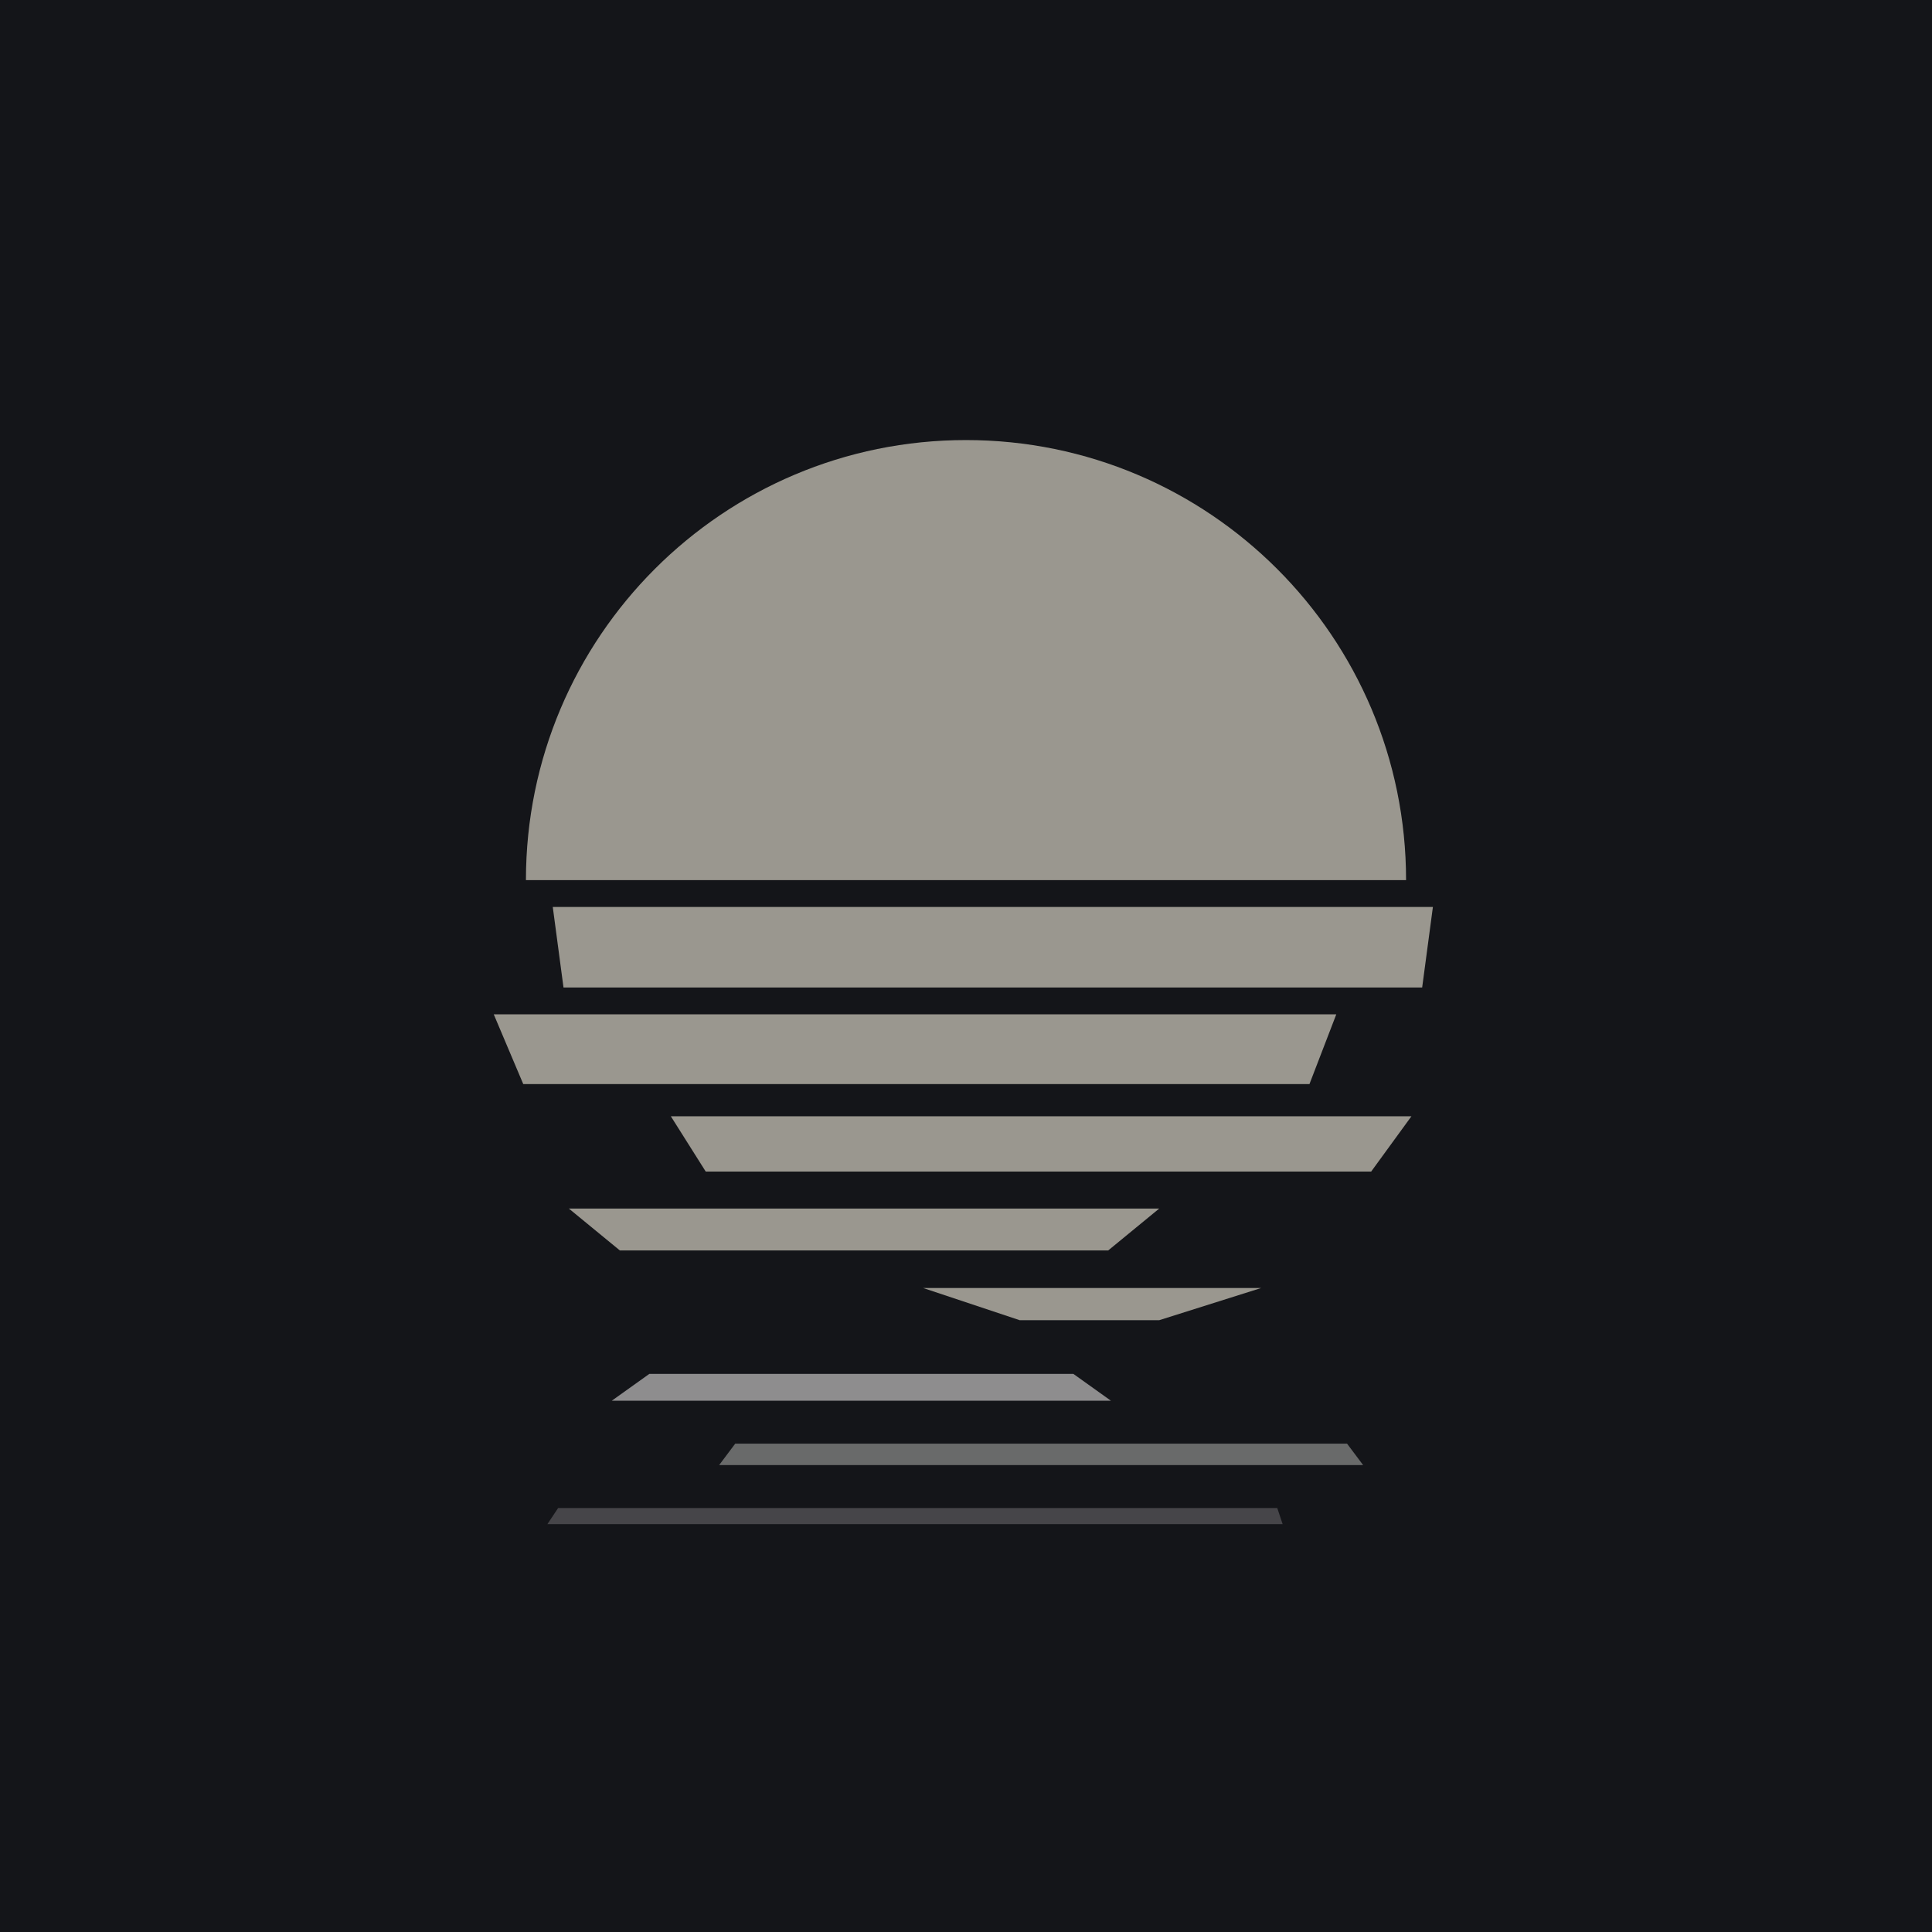
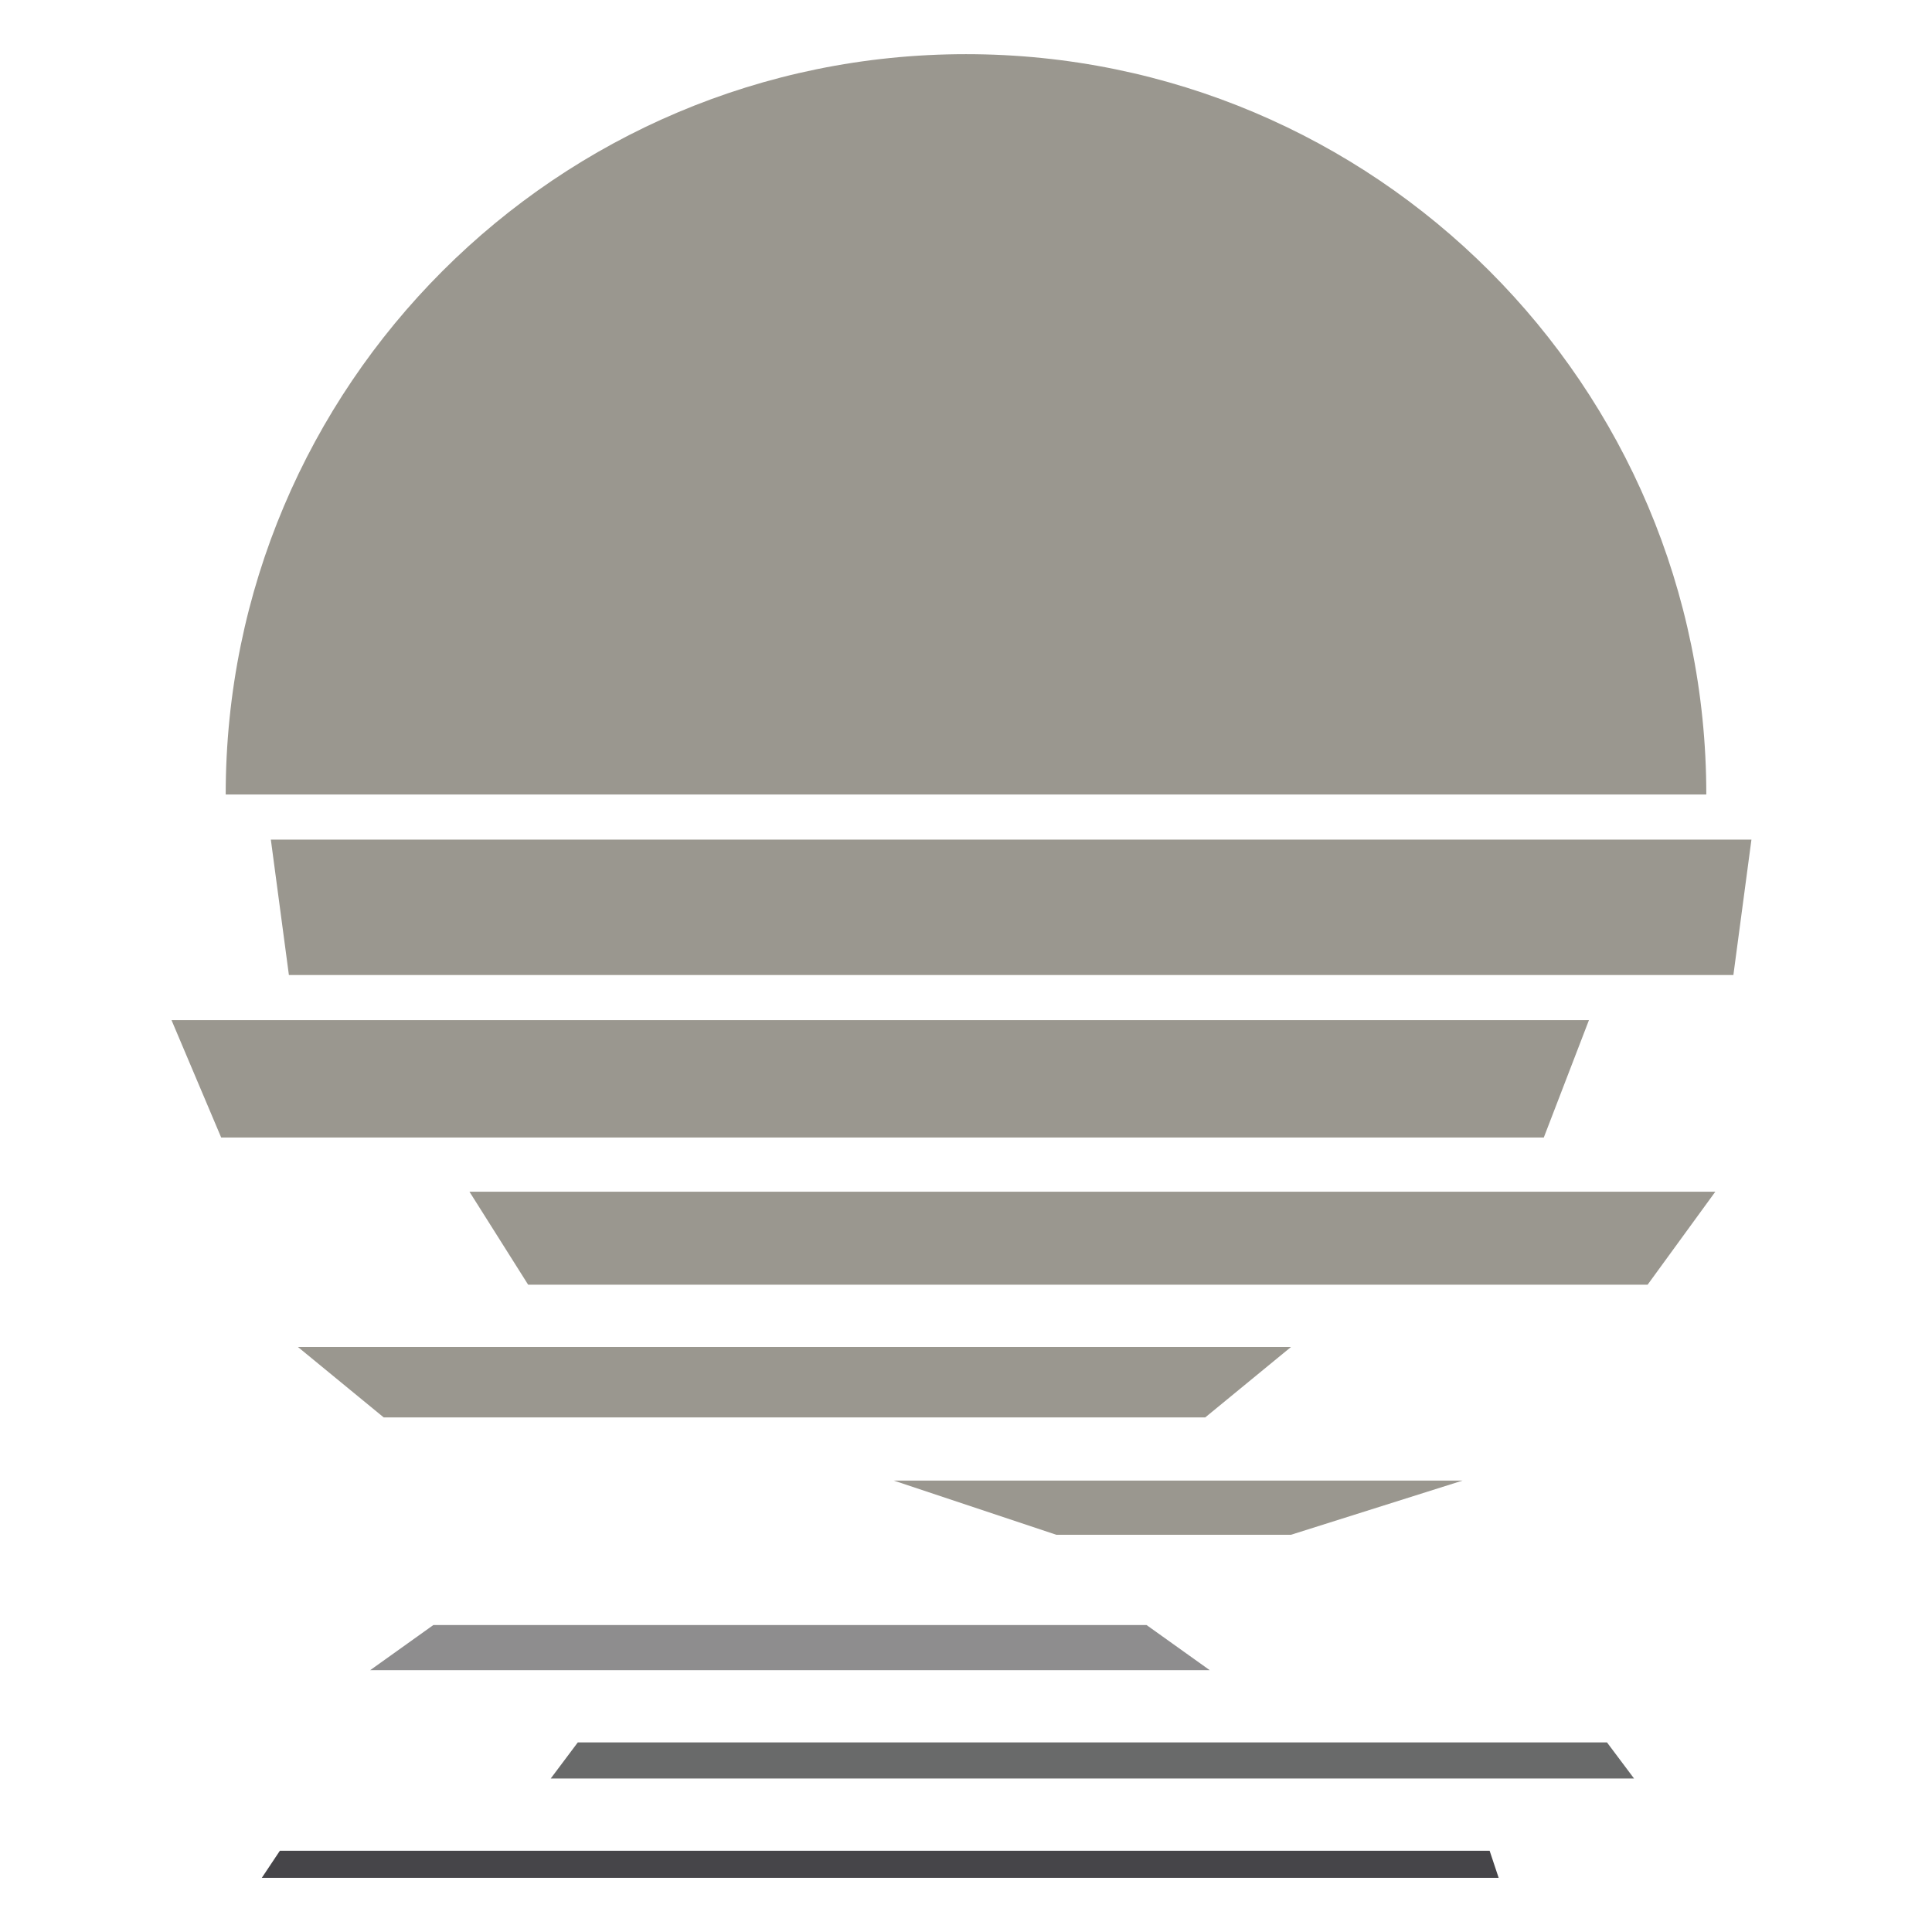
- <svg xmlns="http://www.w3.org/2000/svg" viewBox="0 0 360 360" width="360" height="360">
-   <rect x="0" y="0" width="360" height="360" fill="#141519" />
+ <svg xmlns="http://www.w3.org/2000/svg" viewBox="73 76 214 214" width="214" height="214">
  <path fill="#9A978F" d="M98 164A82 82 0 0 1 262 164Z" />
  <polygon fill="#9A978F" points="103,169 267,169 265,184 105,184" />
  <polygon fill="#9A978F" points="92,189 249,189 244,202 97.5,202" />
  <polygon fill="#9A978F" points="125,208 263,208 255.5,218.3 131.5,218.3" />
  <polygon fill="#9A978F" points="106,225.2 216,225.2 206.5,233 115.5,233" />
  <polygon fill="#9A978F" points="172,240 235,240 216,246 190,246" />
  <polygon fill="#8E8D8E" points="121,256 200,256 207,261 114,261" />
  <polygon fill="#696A6A" points="137,269 251,269 254,273 134,273" />
  <polygon fill="#464549" points="104,281 238,281 239,284 102,284" />
</svg>
